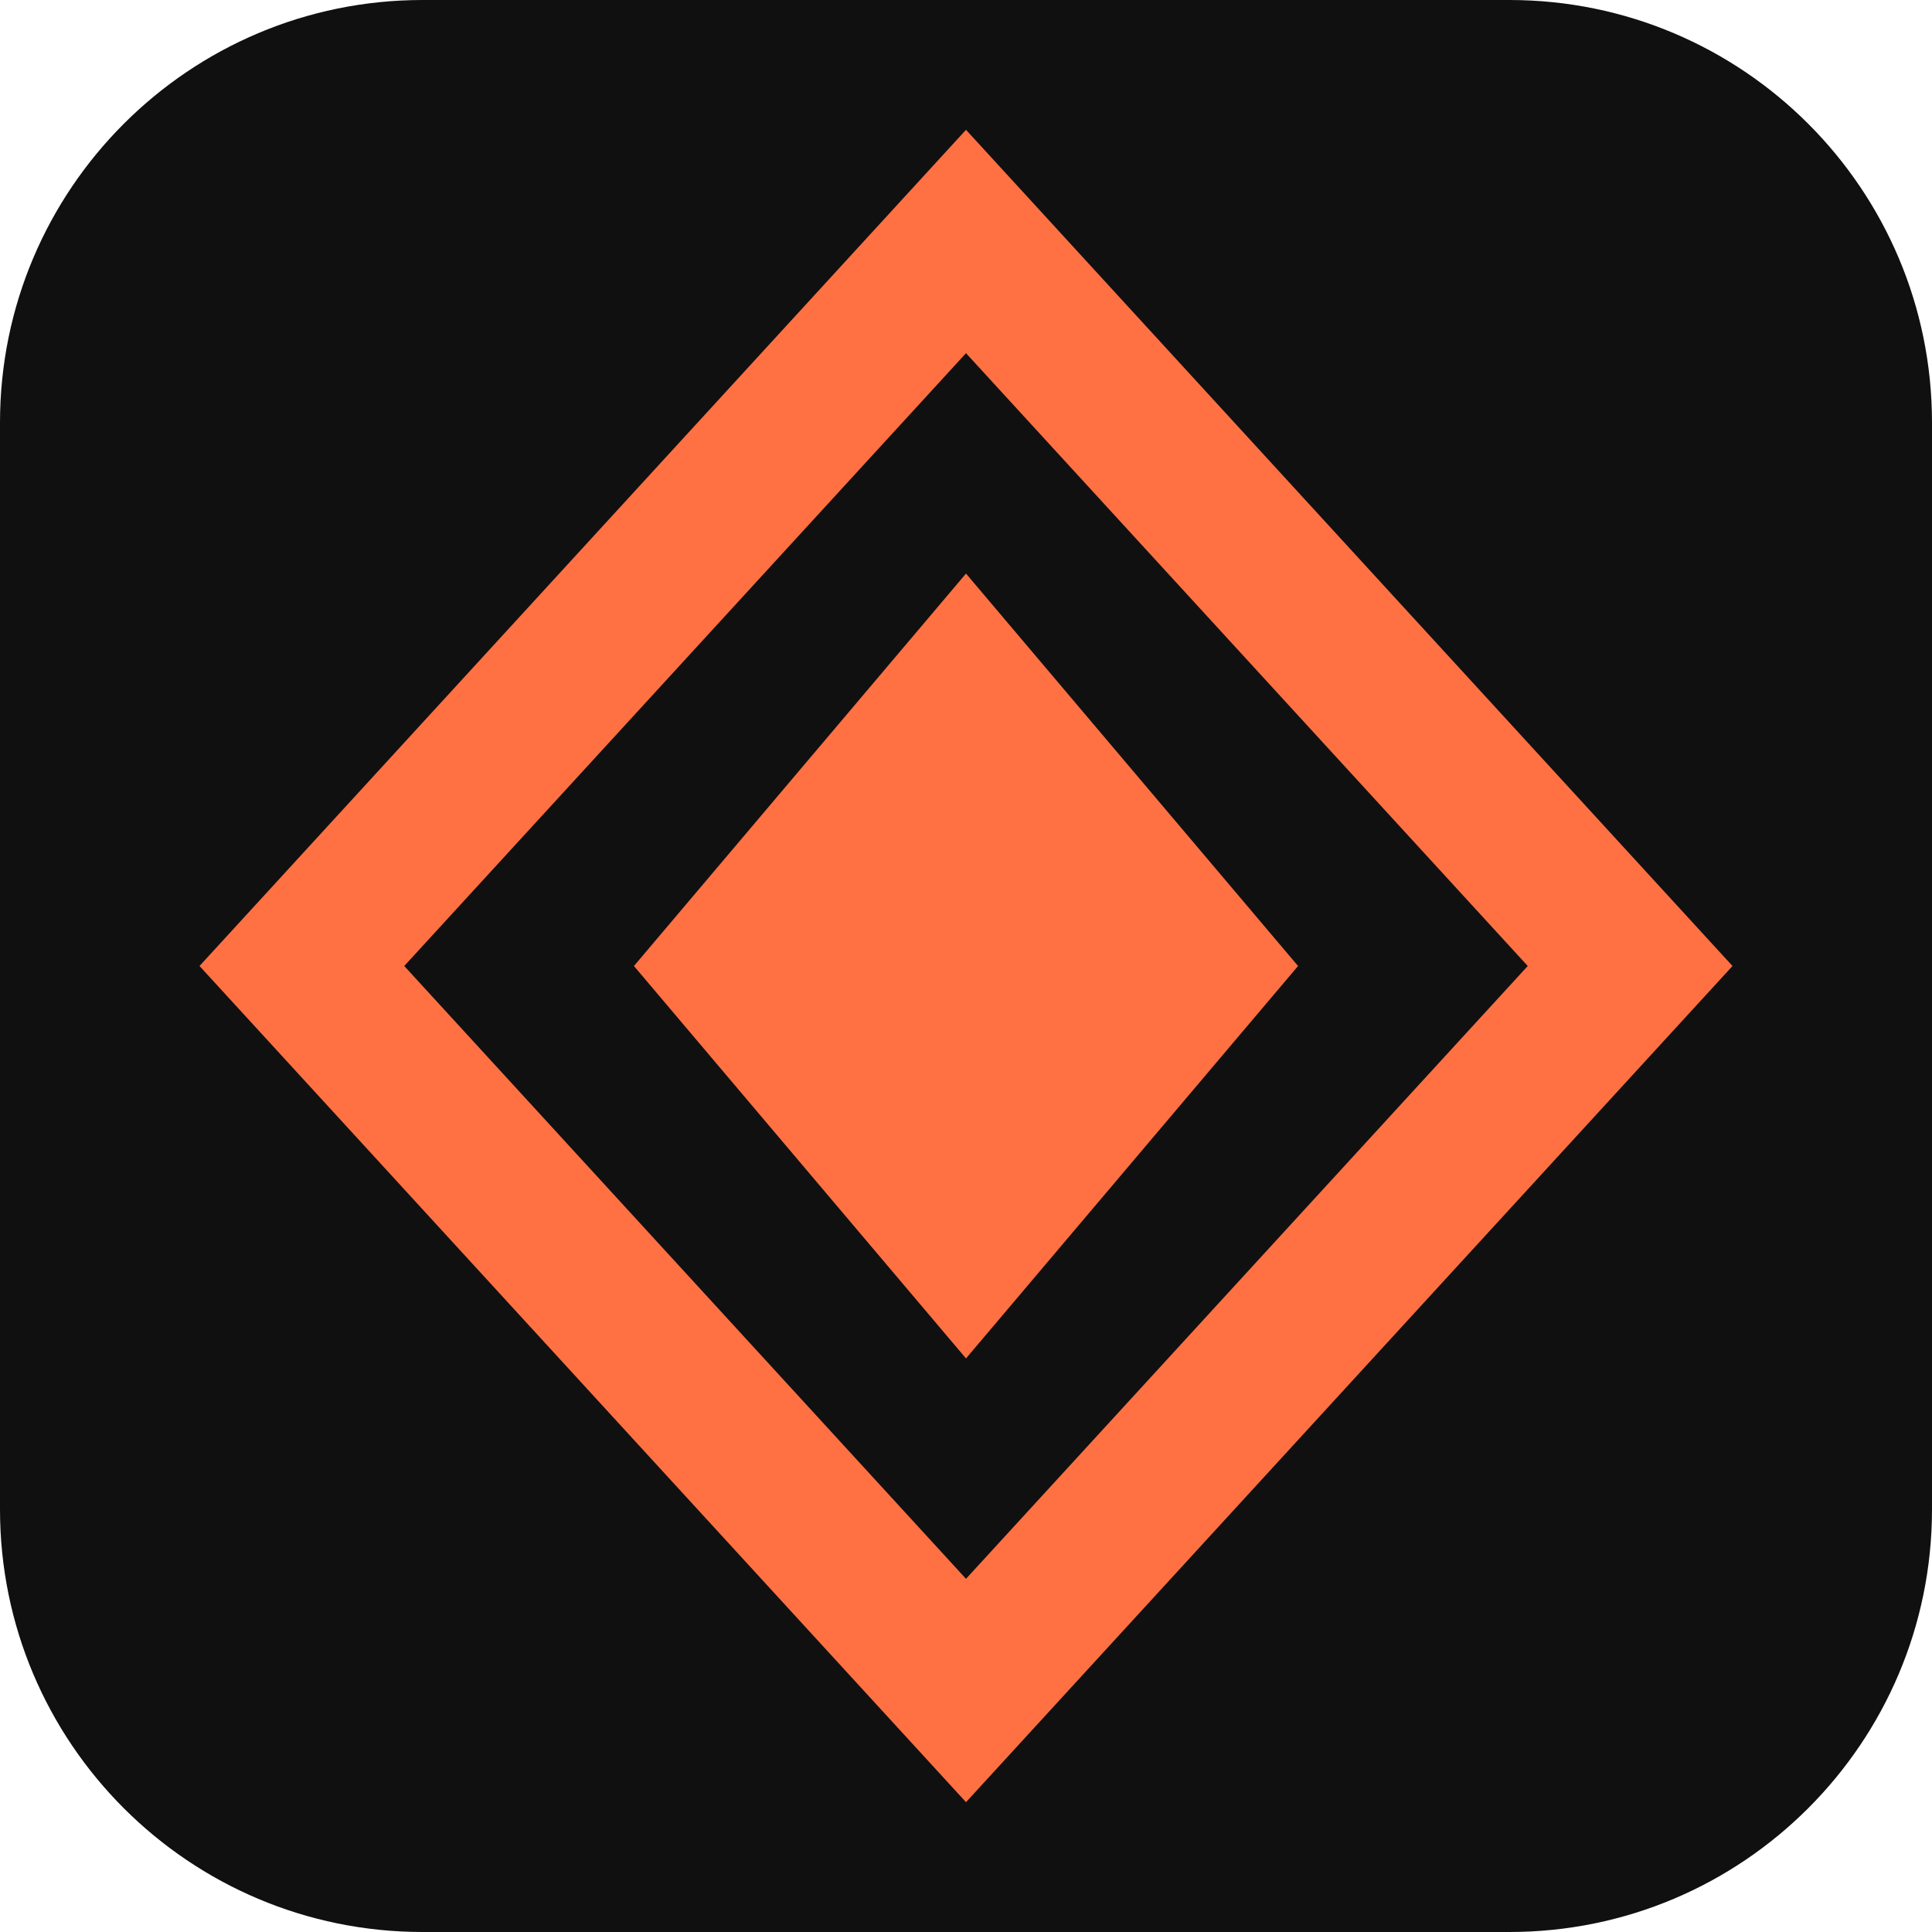
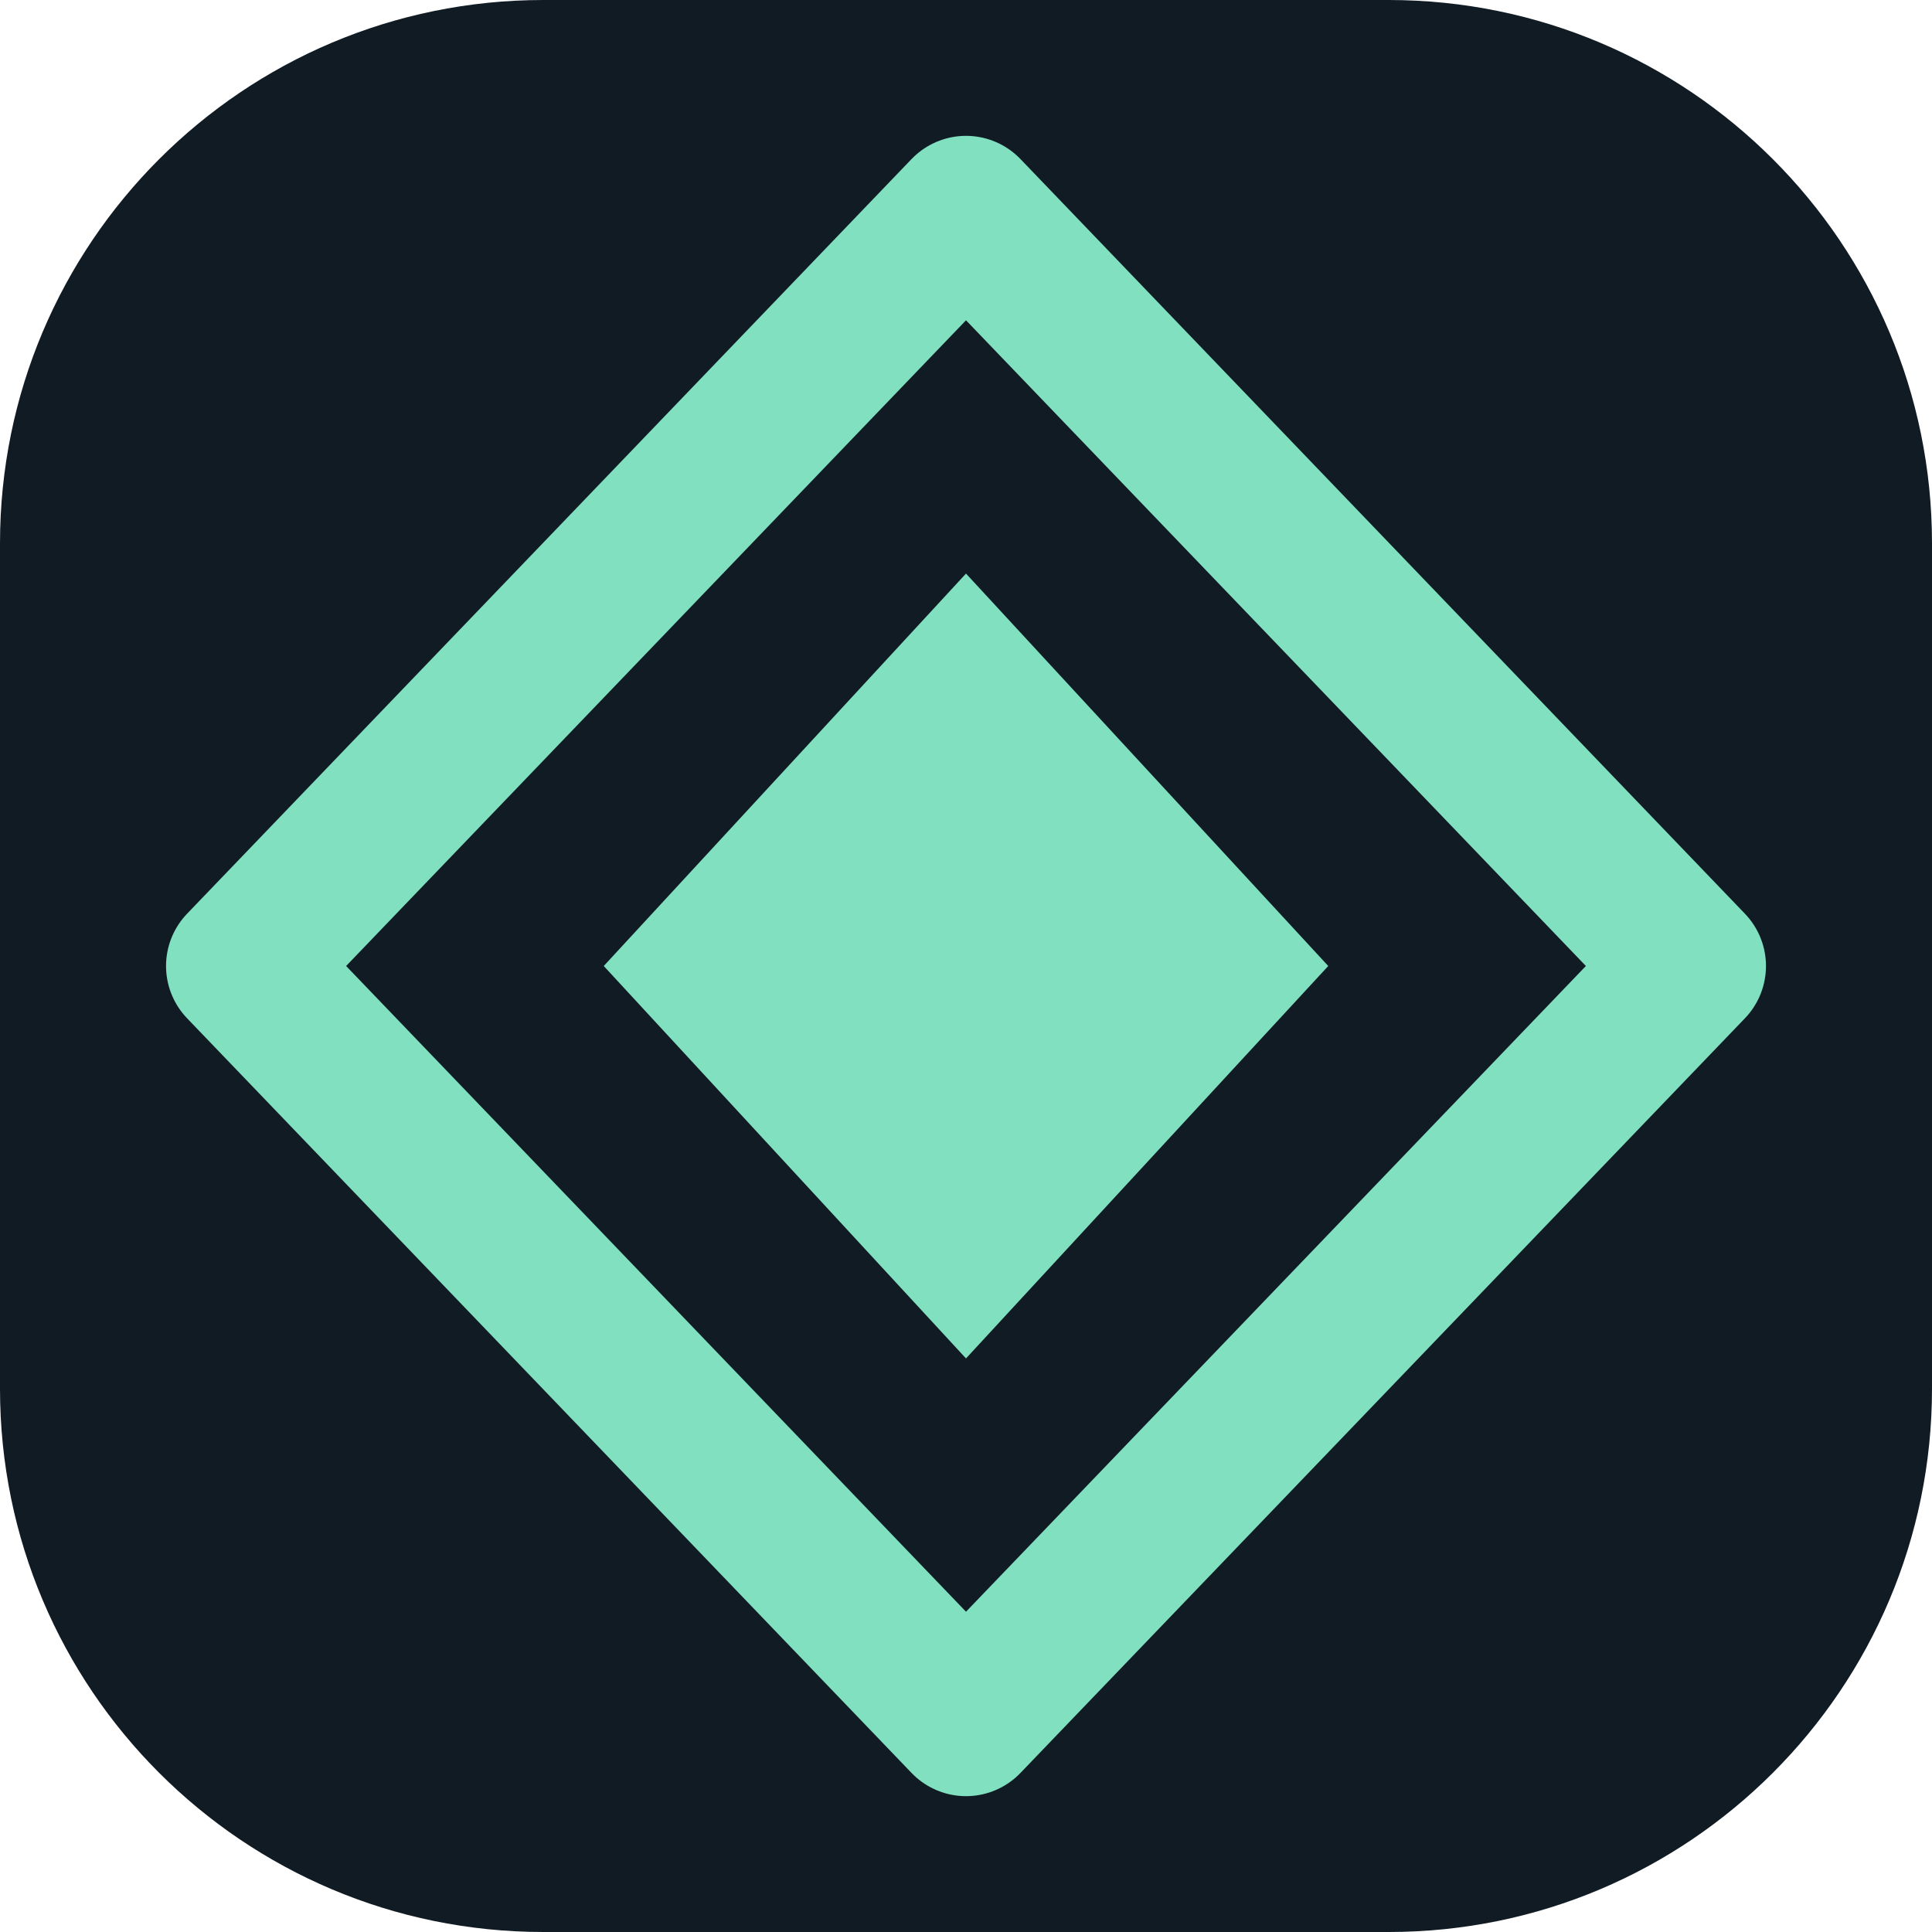
<svg xmlns="http://www.w3.org/2000/svg" viewBox="0 0 64 64">
-   <rect width="64" height="64" rx="14" fill="#101011" />
-   <path d="M32 8 54 32 32 56 10 32Z" fill="none" stroke="#ff7043" stroke-width="5" />
-   <path d="M32 19 43 32 32 45 21 32Z" fill="#ff7043" />
+   <rect width="64" height="64" rx="18" fill="#101b24" />
+   <path d="M32 7 56 32 32 57 8 32Z" fill="none" stroke="#80e0c0" stroke-width="5" stroke-linejoin="round" />
+   <path d="M32 19 44 32 32 45 20 32Z" fill="#80e0c0" />
</svg>
